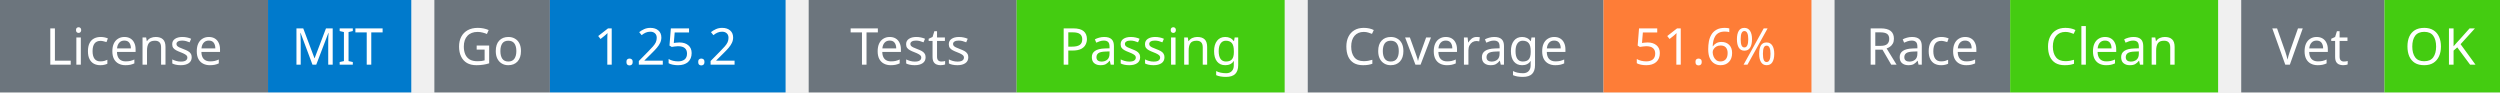
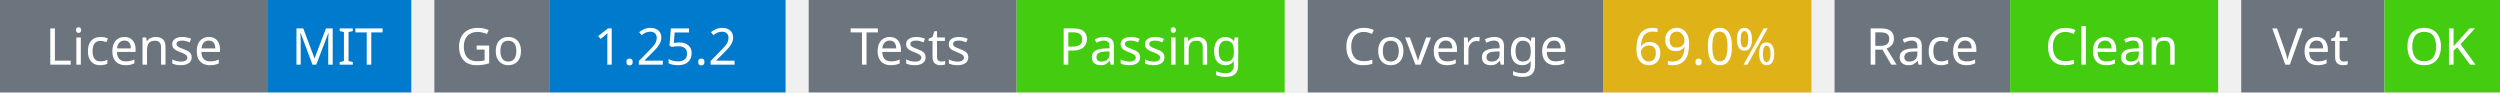
<svg xmlns="http://www.w3.org/2000/svg" width="541" height="20" viewBox="0 0 541 20">
  <g transform="translate(0, 0)">
    <rect x="0" y="0" width="58" height="20" fill="#6c757d" />
    <rect x="58" y="0" width="31" height="20" fill="#007acc" />
    <text x="29" y="14" text-anchor="middle" font-family="sans-serif" font-size="11" fill="white">License</text>
    <text x="73" y="14" text-anchor="middle" font-family="sans-serif" font-size="11" fill="white">MIT</text>
  </g>
  <g transform="translate(94, 0)">
    <rect x="0" y="0" width="25" height="20" fill="#6c757d" />
    <rect x="25" y="0" width="51" height="20" fill="#007acc" />
    <text x="12" y="14" text-anchor="middle" font-family="sans-serif" font-size="11" fill="white">Go</text>
    <text x="50" y="14" text-anchor="middle" font-family="sans-serif" font-size="11" fill="white">1.25.2</text>
  </g>
  <g transform="translate(175, 0)">
    <rect x="0" y="0" width="45" height="20" fill="#6c757d" />
    <rect x="45" y="0" width="58" height="20" fill="#4c1" />
    <text x="22" y="14" text-anchor="middle" font-family="sans-serif" font-size="11" fill="white">Tests</text>
    <text x="74" y="14" text-anchor="middle" font-family="sans-serif" font-size="11" fill="white">Passing</text>
  </g>
  <g transform="translate(283, 0)">
    <rect x="0" y="0" width="64" height="20" fill="#6c757d" />
-     <rect x="64" y="0" width="45" height="20" fill="#fe7d37" />
+     <rect x="64" y="0" width="45" height="20" fill="#dfb317" />
    <text x="32" y="14" text-anchor="middle" font-family="sans-serif" font-size="11" fill="white">Coverage</text>
-     <text x="86" y="14" text-anchor="middle" font-family="sans-serif" font-size="11" fill="white">51.6%</text>
+     <text x="86" y="14" text-anchor="middle" font-family="sans-serif" font-size="11" fill="white">69.0%</text>
  </g>
  <g transform="translate(397, 0)">
    <rect x="0" y="0" width="38" height="20" fill="#6c757d" />
    <rect x="38" y="0" width="45" height="20" fill="#4c1" />
    <text x="19" y="14" text-anchor="middle" font-family="sans-serif" font-size="11" fill="white">Race</text>
    <text x="60" y="14" text-anchor="middle" font-family="sans-serif" font-size="11" fill="white">Clean</text>
  </g>
  <g transform="translate(485, 0)">
    <rect x="0" y="0" width="31" height="20" fill="#6c757d" />
    <rect x="31" y="0" width="25" height="20" fill="#4c1" />
    <text x="15" y="14" text-anchor="middle" font-family="sans-serif" font-size="11" fill="white">Vet</text>
    <text x="43" y="14" text-anchor="middle" font-family="sans-serif" font-size="11" fill="white">OK</text>
  </g>
</svg>
